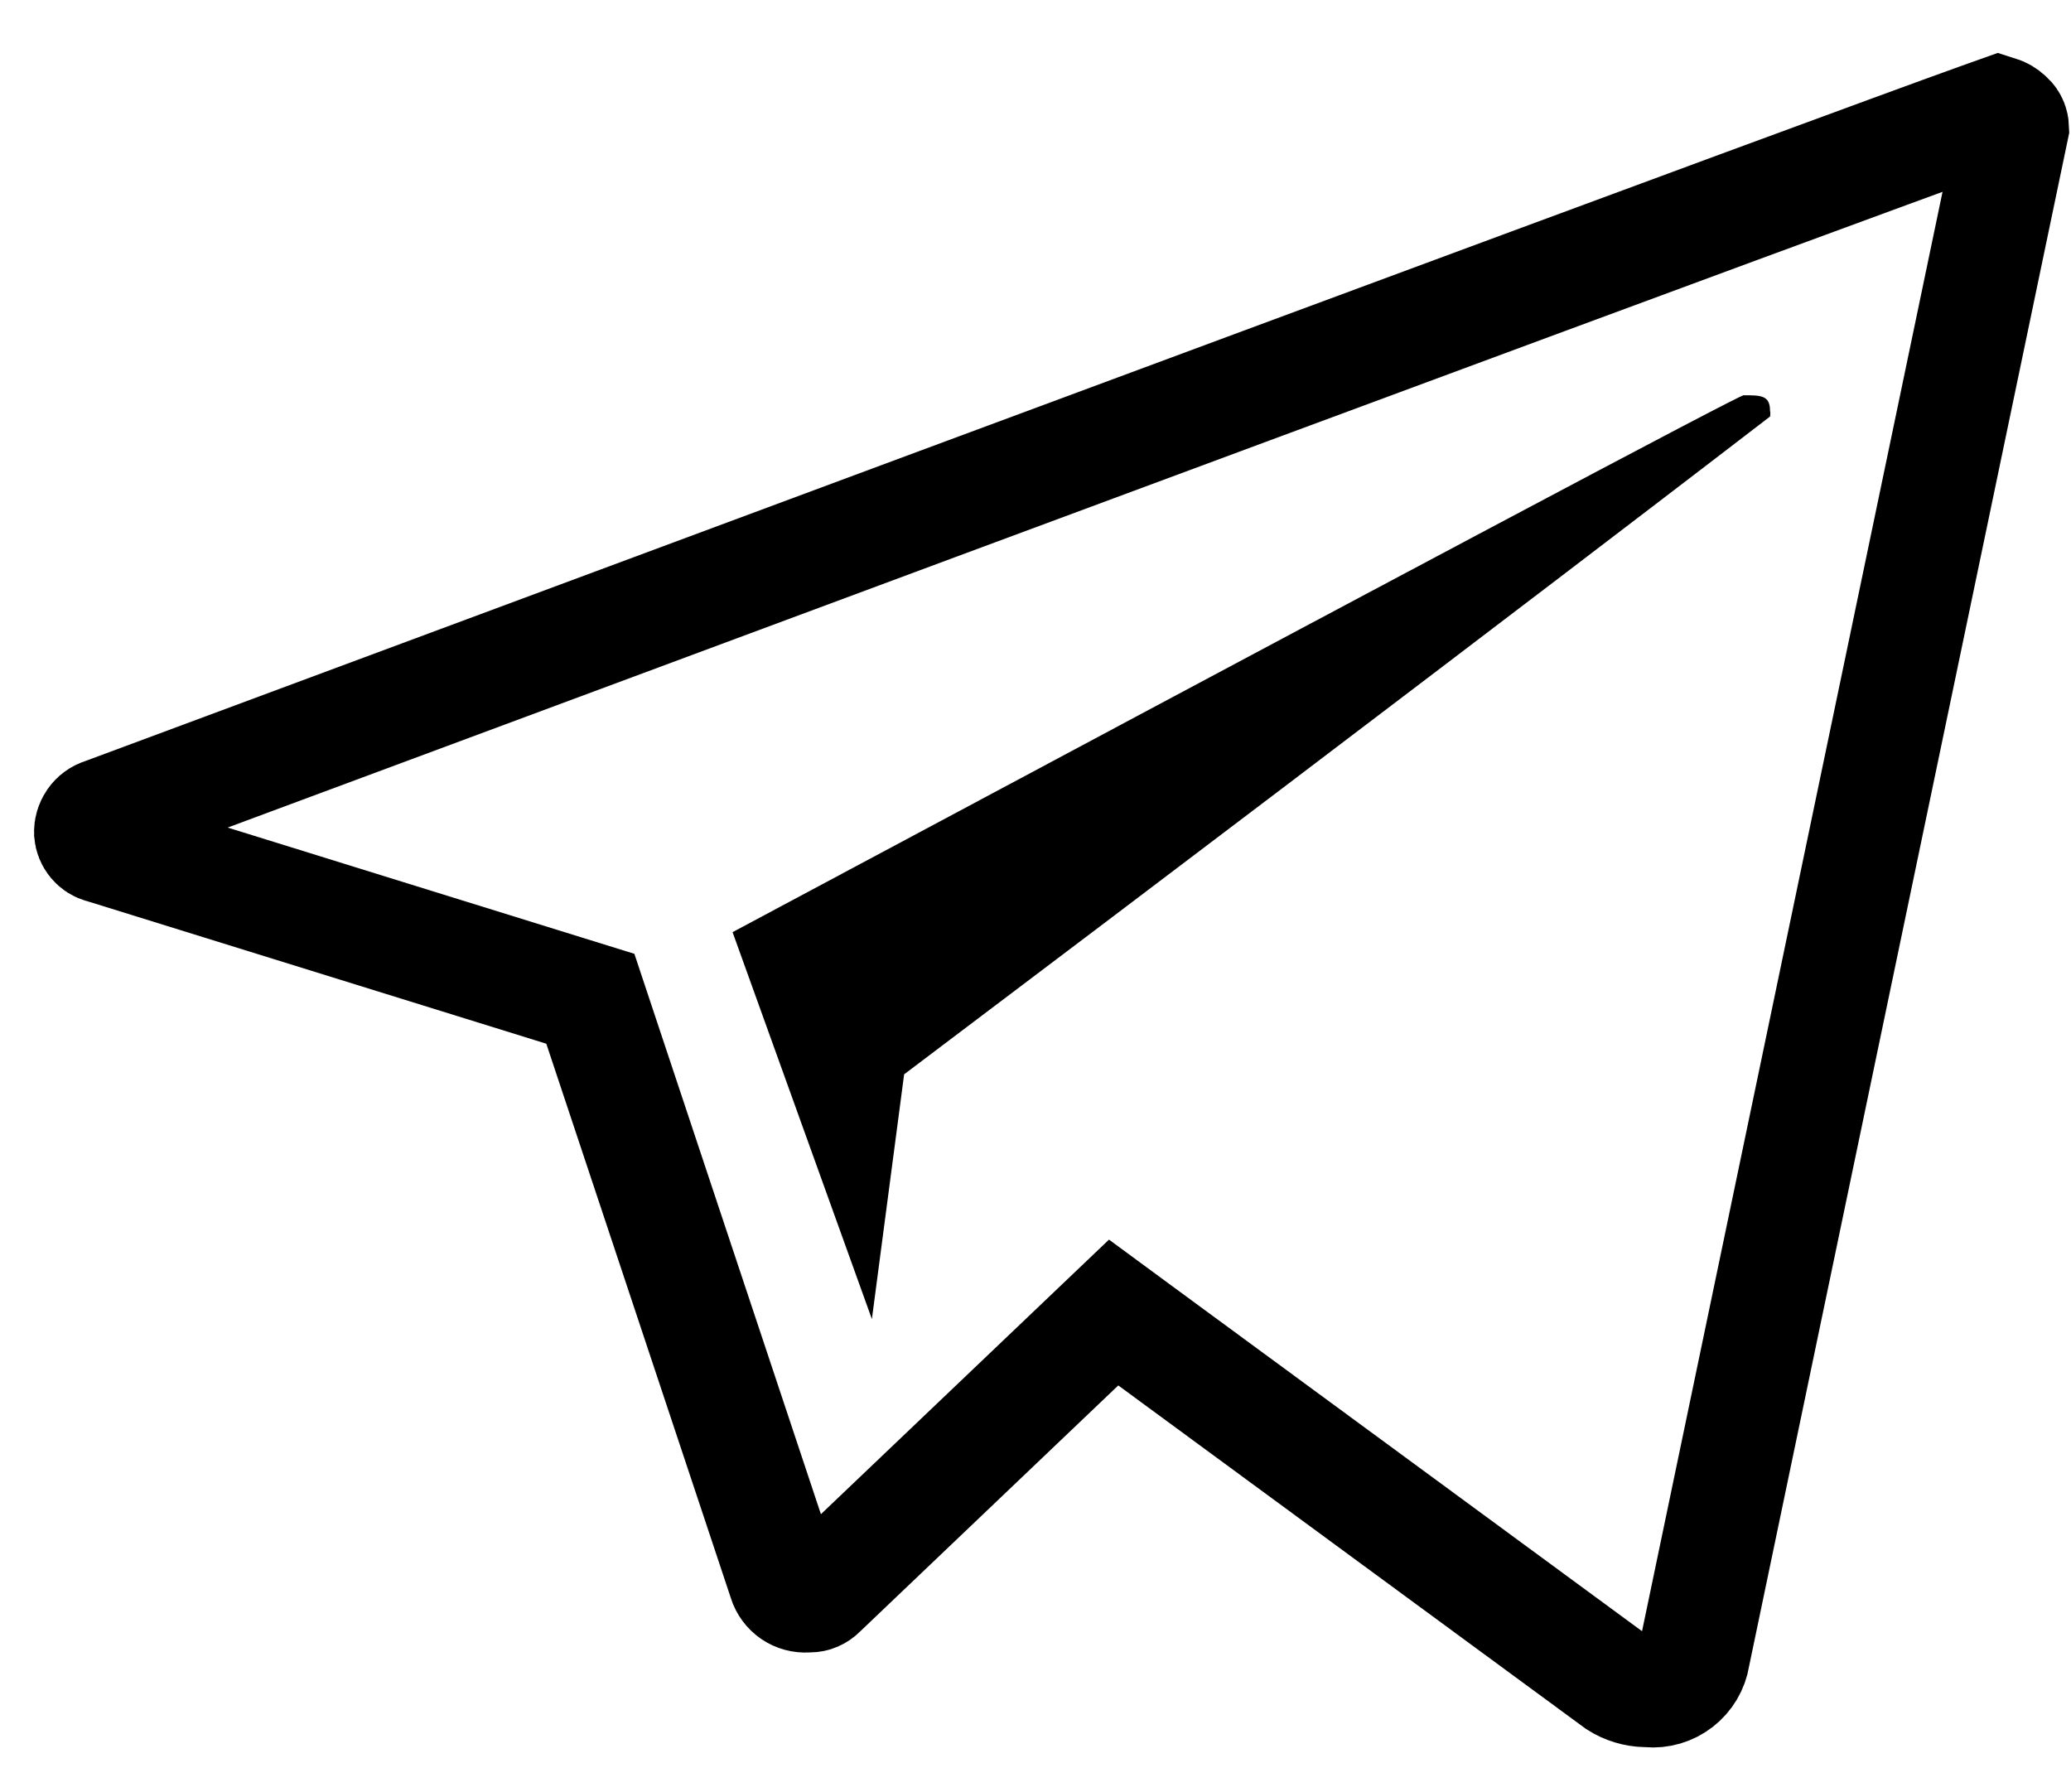
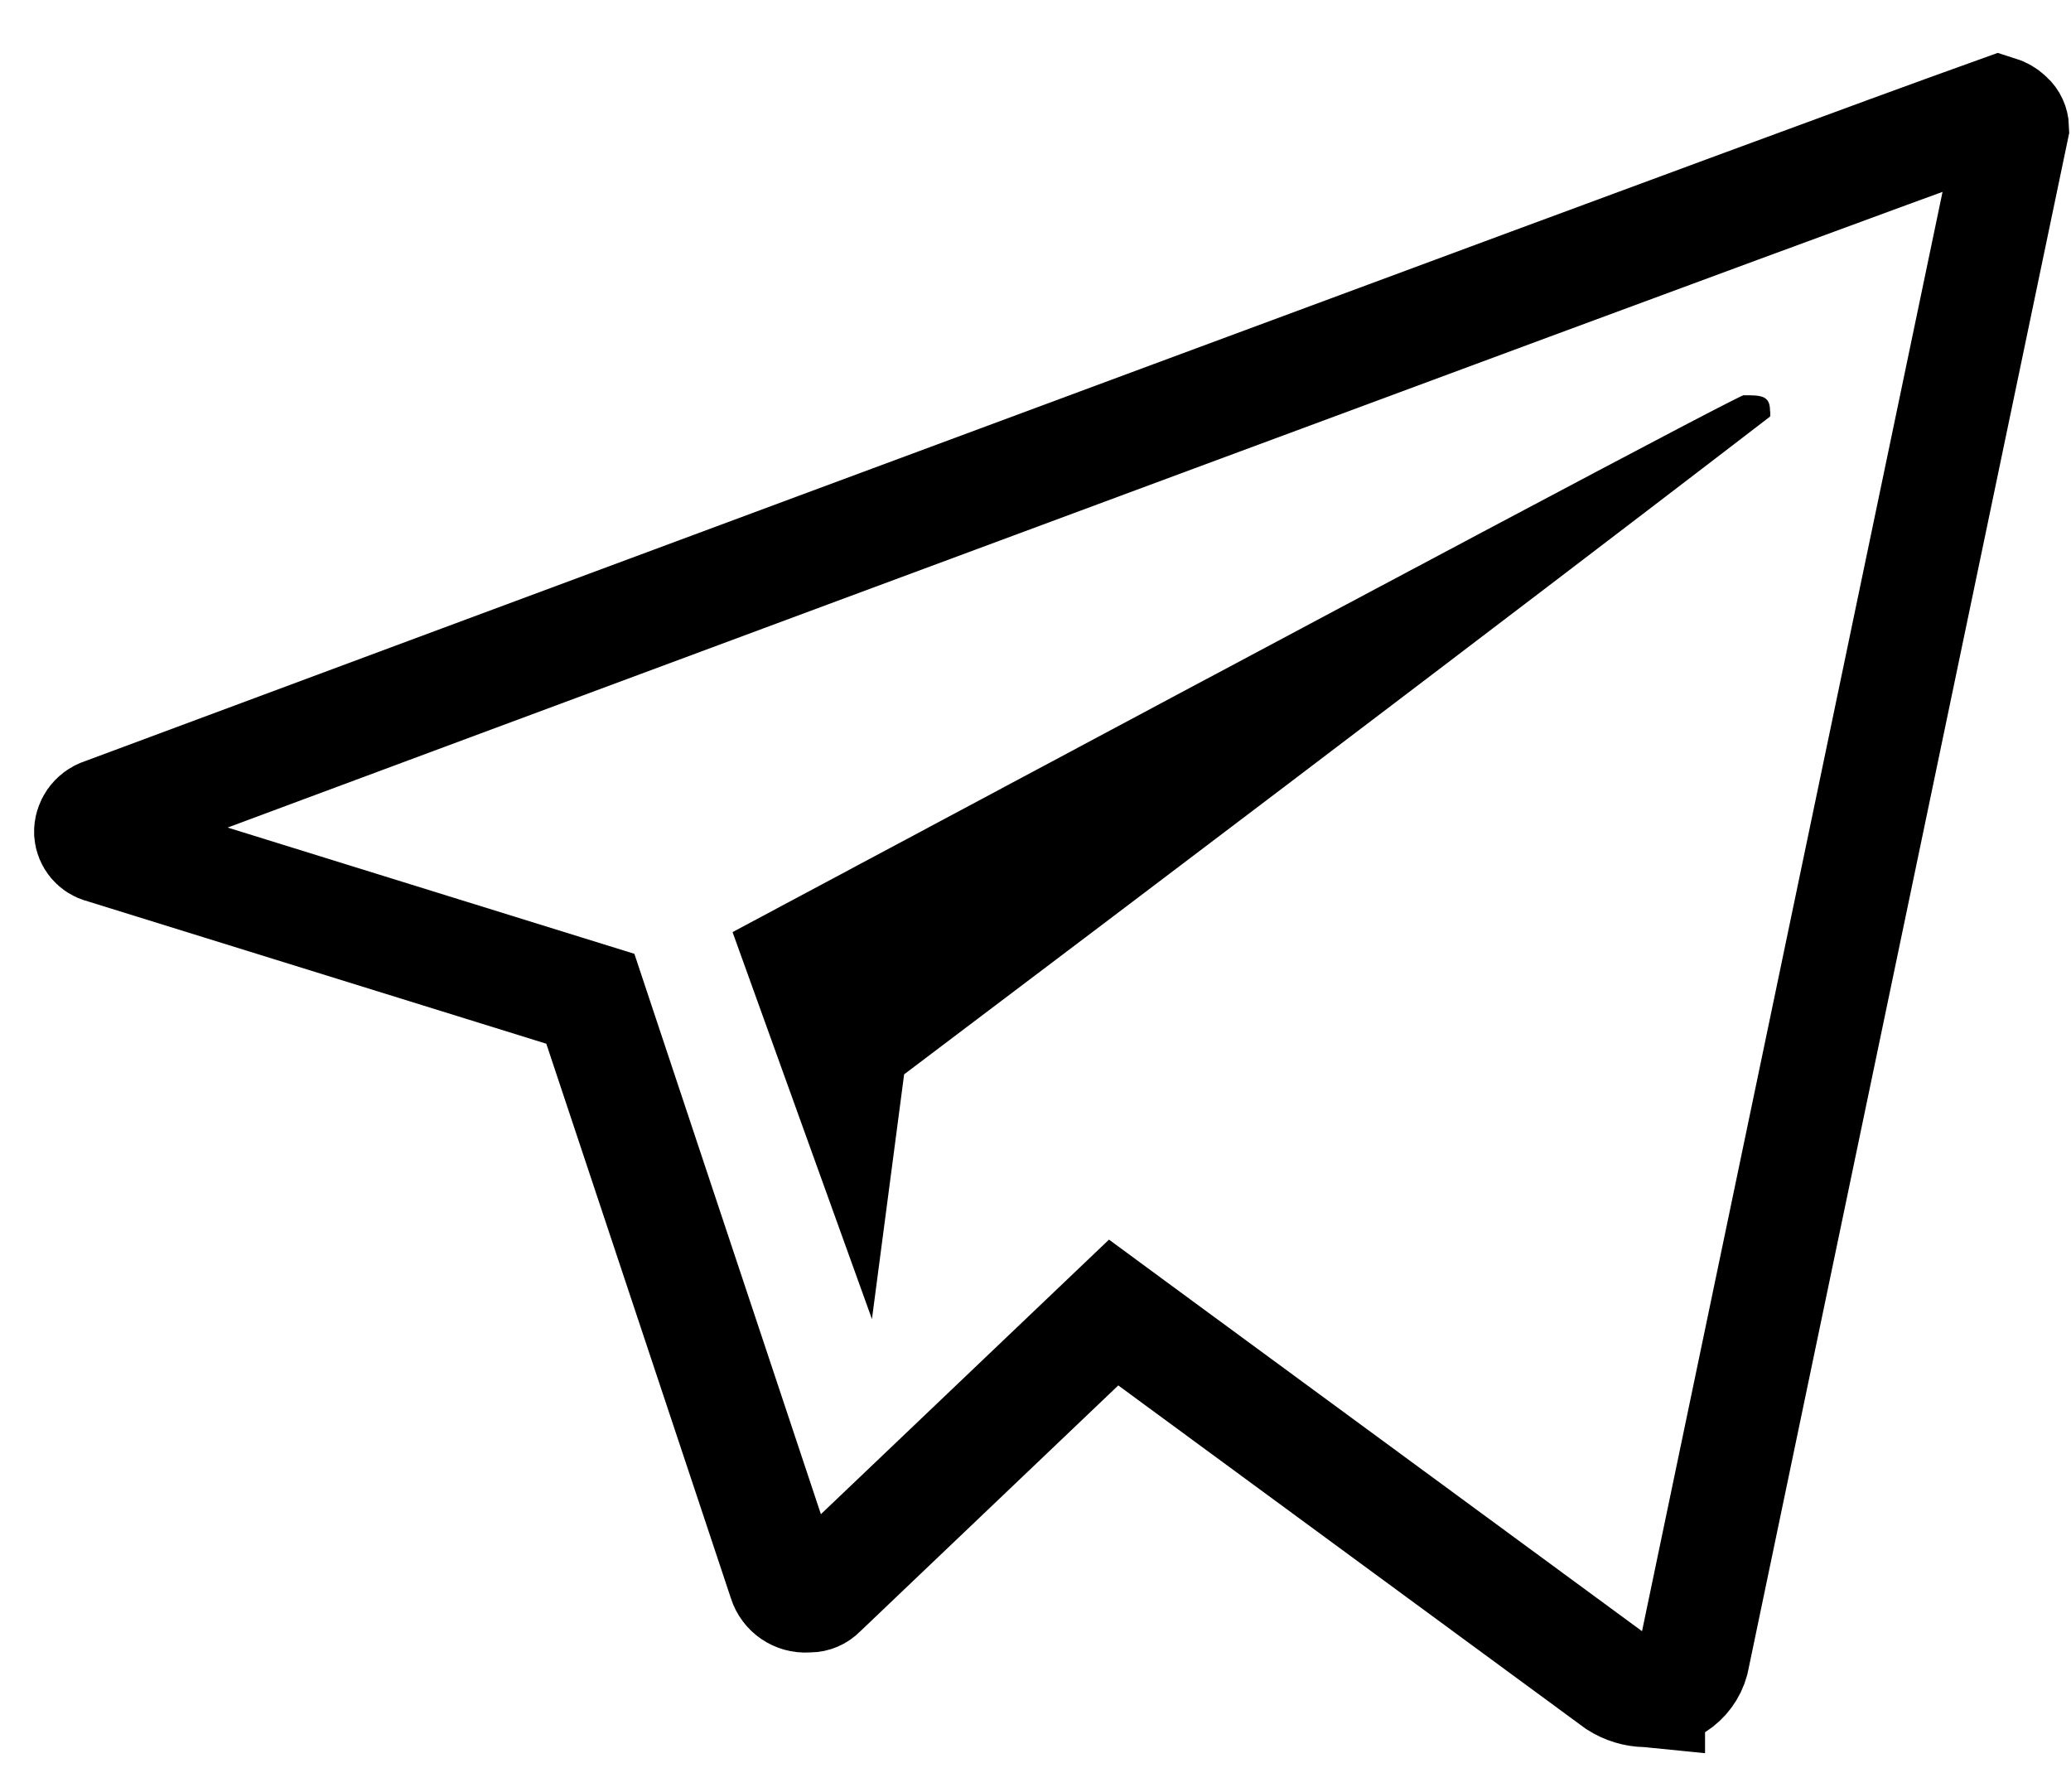
- <svg xmlns="http://www.w3.org/2000/svg" width="37" height="32" viewBox="0 0 37 32" fill="none">
-   <path d="M29.462 30.214L29.432 30.211L29.401 30.211C29.222 30.207 29.047 30.154 28.897 30.058L20.49 23.884L19.896 23.447L19.362 23.956L14.686 28.412L14.673 28.424L14.661 28.436C14.636 28.462 14.605 28.483 14.572 28.497C14.538 28.512 14.502 28.519 14.466 28.519L14.439 28.519L14.413 28.521C14.325 28.526 14.237 28.503 14.164 28.453C14.091 28.403 14.037 28.33 14.01 28.246L14.007 28.235L10.69 18.272L10.547 17.842L10.115 17.708L1.875 15.15L1.852 15.143L1.829 15.137C1.768 15.122 1.714 15.088 1.675 15.04C1.636 14.993 1.613 14.935 1.608 14.874C1.606 14.802 1.627 14.731 1.668 14.672C1.71 14.611 1.77 14.566 1.841 14.544L1.86 14.538L1.88 14.53C13.175 10.329 21.661 7.178 27.335 5.078C30.173 4.028 32.307 3.24 33.738 2.716C34.454 2.453 34.993 2.257 35.355 2.127C35.506 2.073 35.624 2.031 35.711 2C35.768 2.018 35.82 2.049 35.864 2.09L35.873 2.099L35.882 2.106C35.911 2.133 35.934 2.166 35.948 2.202C35.958 2.229 35.964 2.257 35.965 2.285L30.272 29.551L30.268 29.57L30.265 29.59C30.235 29.776 30.135 29.944 29.986 30.06C29.837 30.176 29.65 30.231 29.462 30.214Z" stroke="black" stroke-width="2" />
-   <path fill-rule="evenodd" clip-rule="evenodd" d="M13.088 16.652L15.577 23.564L16.153 19.192C26.46 11.416 31.623 7.441 31.623 7.441C31.63 7.407 31.63 7.372 31.623 7.338C31.623 7.061 31.459 7.061 31.15 7.061C31.068 7.061 25.047 10.258 13.088 16.652Z" fill="black" />
+ <svg xmlns="http://www.w3.org/2000/svg" width="37" height="32" fill="none">
+   <path d="M29.462 30.214l-.03-.003h-.03a.971.971 0 01-.505-.153l-8.407-6.174-.594-.437-.534.509-4.676 4.456-.013.012-.012.012a.273.273 0 01-.195.083h-.027l-.026.002a.397.397 0 01-.403-.275l-.003-.01-3.317-9.964-.143-.43-.432-.134-8.24-2.558-.023-.007-.023-.006a.293.293 0 01-.22-.263.335.335 0 01.232-.33l.02-.006.019-.008a18750.18 18750.18 0 0125.455-9.452c2.838-1.05 4.972-1.838 6.403-2.362A305.027 305.027 0 0135.711 2a.397.397 0 01.153.09l.009.009.009.007a.253.253 0 01.083.18L30.272 29.55l-.004.02-.003.019a.747.747 0 01-.803.624z" stroke="#000" stroke-width="2" />
+   <path fill-rule="evenodd" clip-rule="evenodd" d="M13.088 16.652l2.49 6.912.575-4.372c10.307-7.776 15.47-11.75 15.47-11.75a.259.259 0 000-.104c0-.277-.164-.277-.473-.277-.082 0-6.103 3.197-18.062 9.59z" fill="#000" />
</svg>
